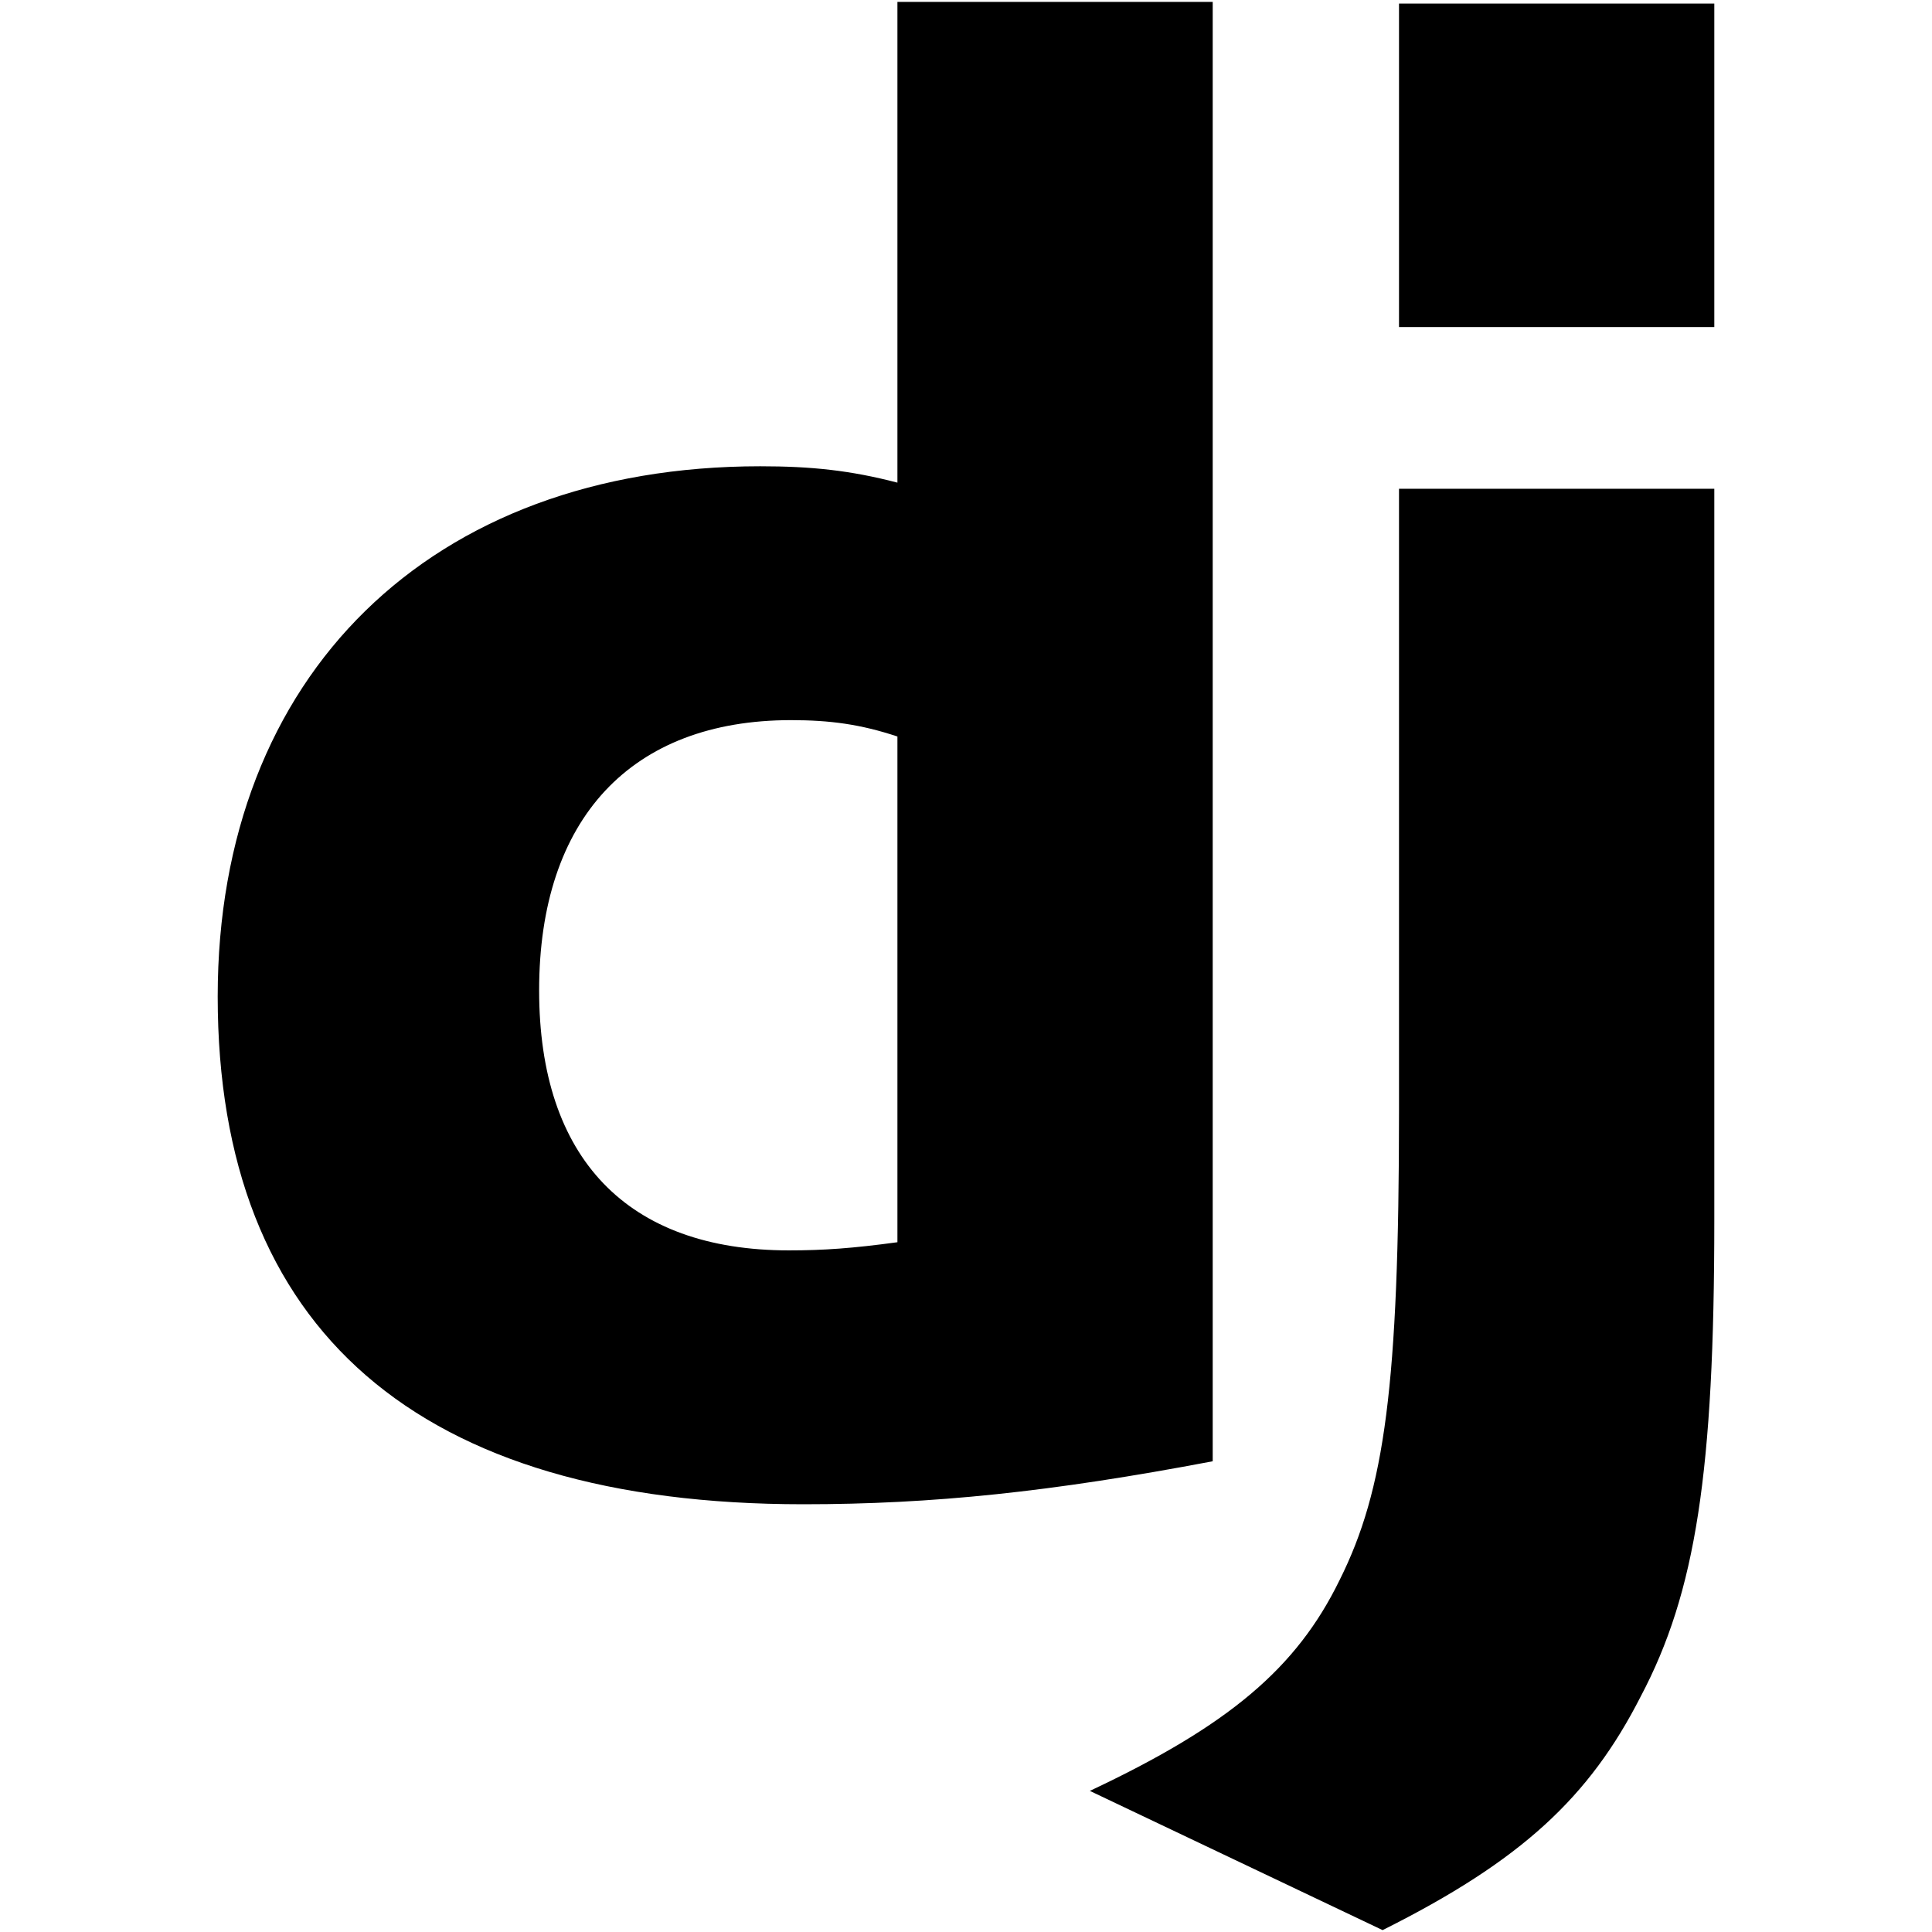
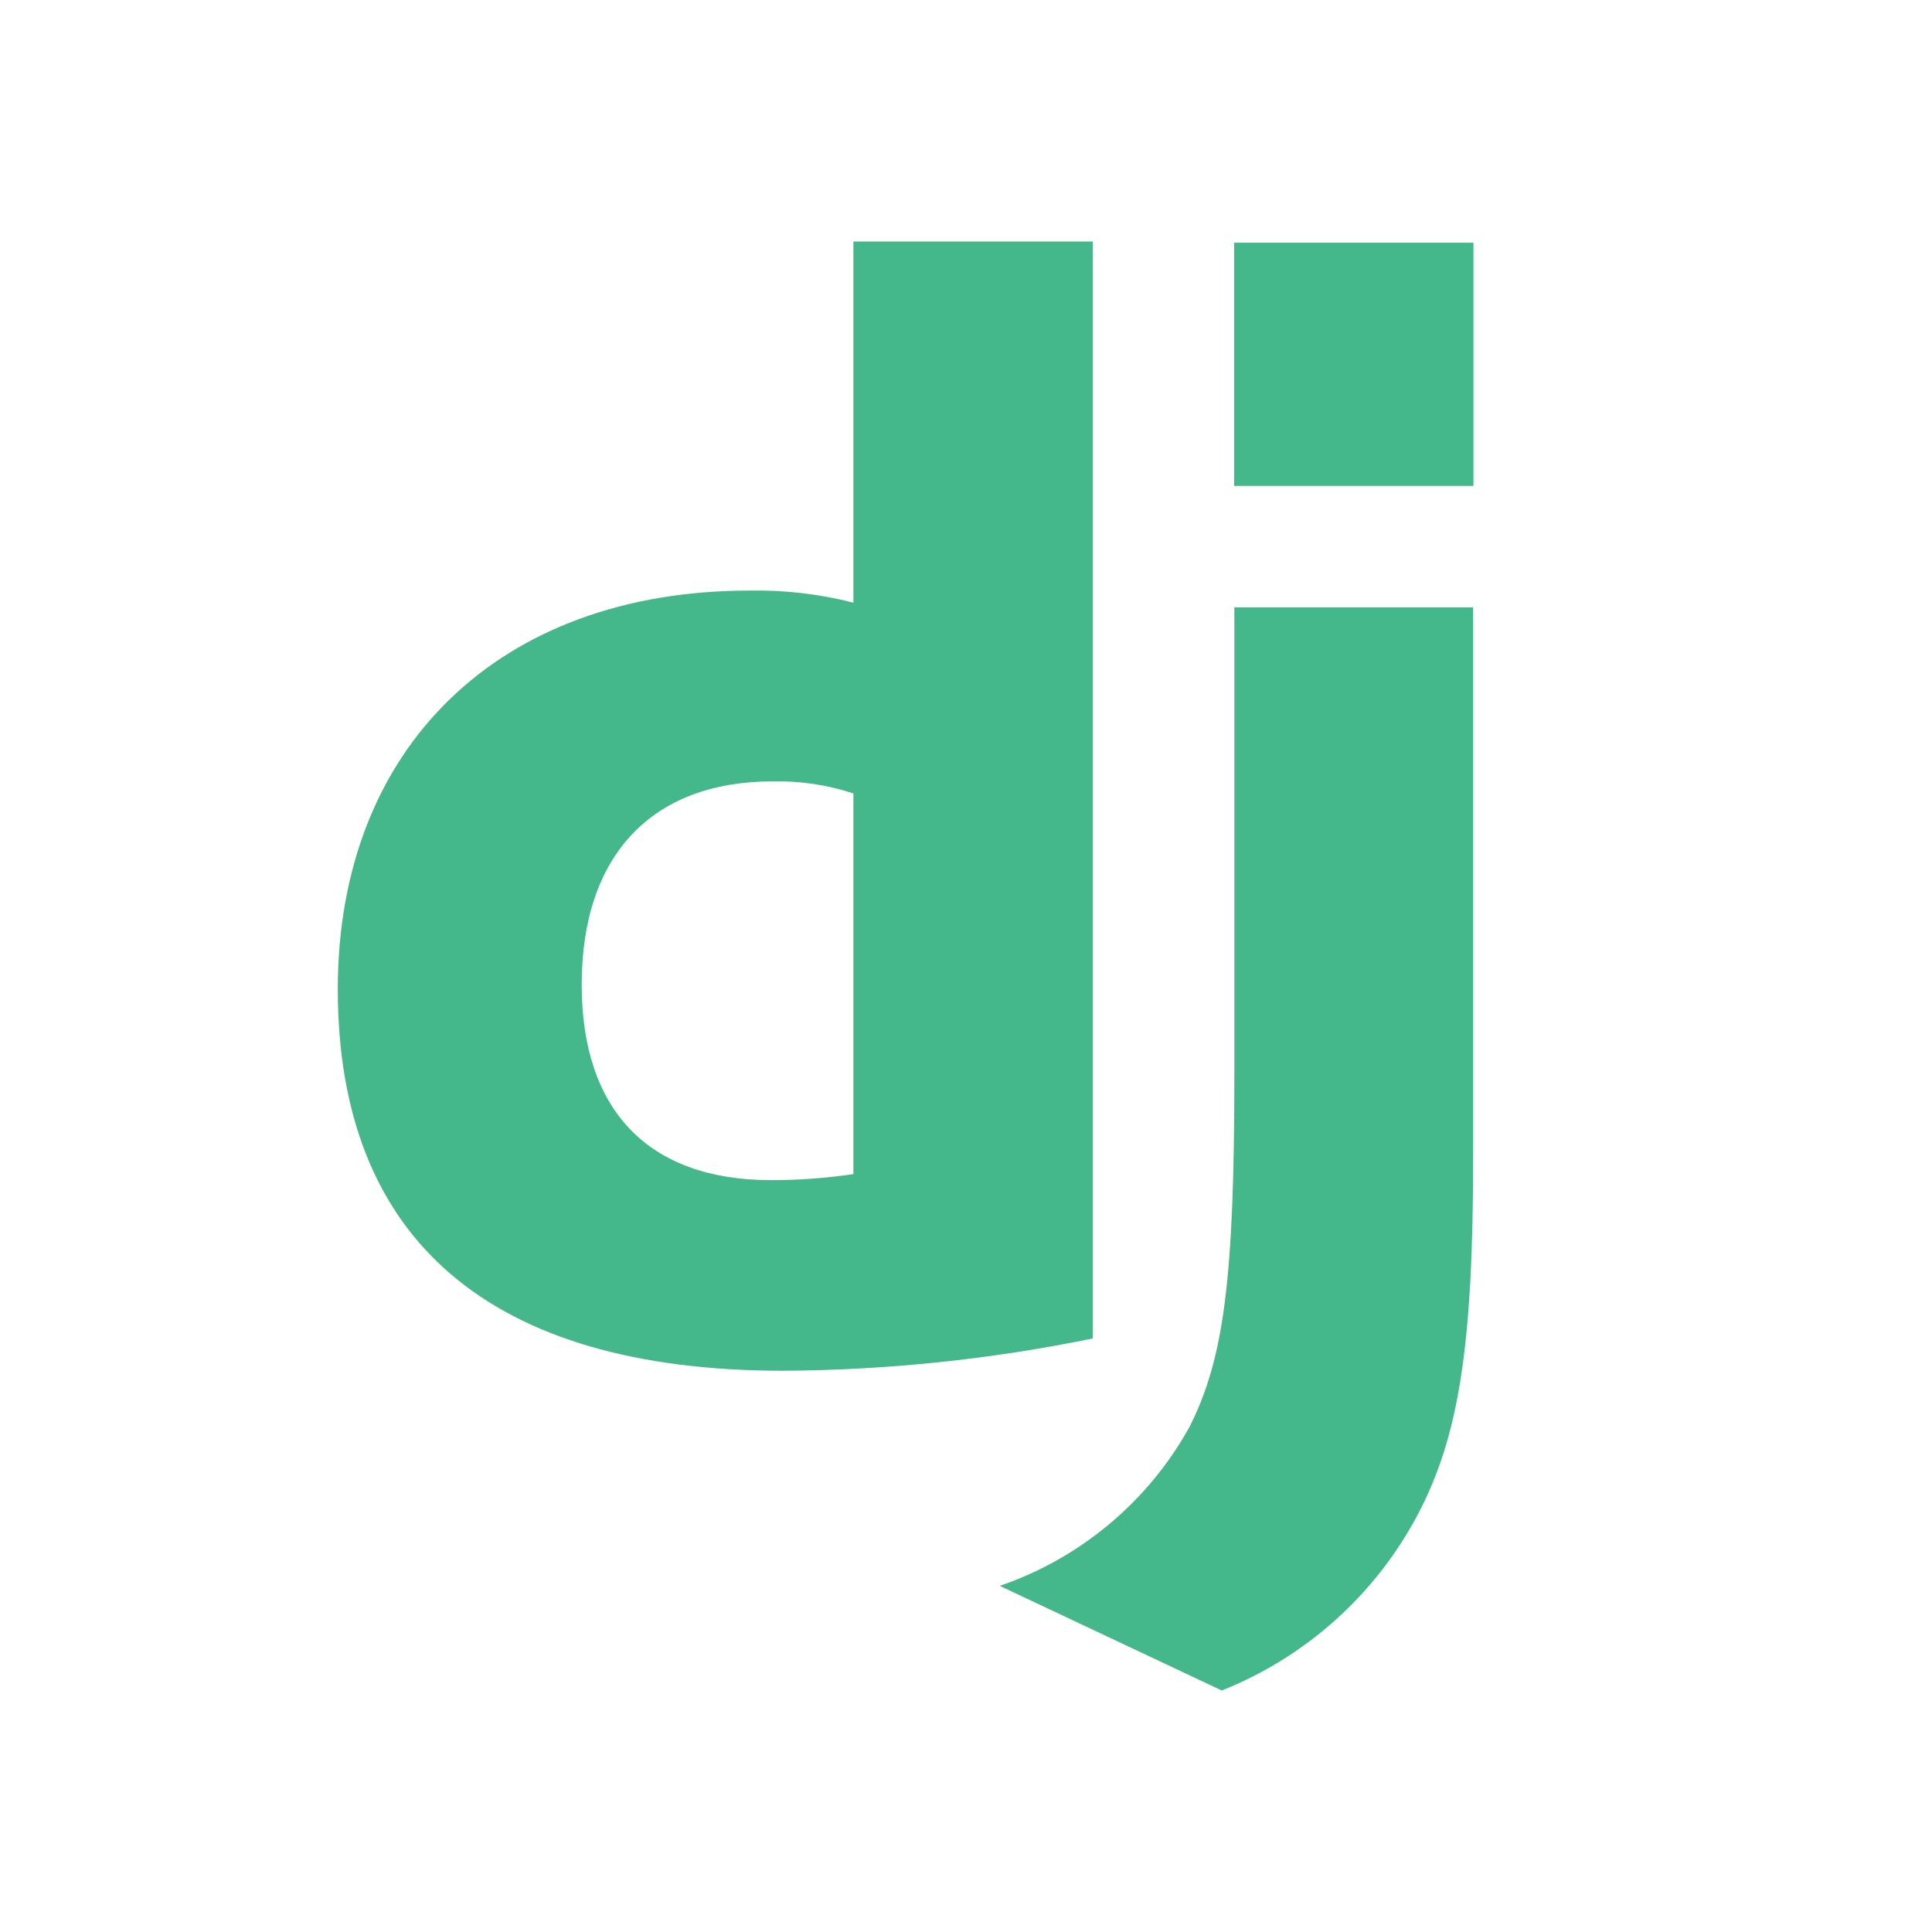
- <svg xmlns="http://www.w3.org/2000/svg" fill="#000000" version="1.1" width="800px" height="800px" viewBox="0 0 512 512" enable-background="new 0 0 512 512" xml:space="preserve">
-   <g id="5151e0c8492e5103c096af88a51f62ed">
-     <path display="inline" d="M321.38,0.5h-83.553v127.405c-12.483-3.253-22.786-4.338-36.354-4.338   c-87.349,0-143.781,55.34-143.781,140.52c0,88.441,53.176,134.556,155.181,134.556c34.165,0,65.639-3.254,108.508-11.392V0.5z    M237.827,329.203c-11.938,1.623-19.533,2.162-28.755,2.162c-42.865,0-66.197-24.409-66.197-68.904   c0-45.573,24.413-71.616,66.743-71.616c10.303,0,18.437,1.084,28.209,4.338V329.203z M454.309,0.949v85.726h-83.557V0.949H454.309z    M370.752,129.532h83.557v193.699c0,66.735-4.889,98.743-19.537,126.417c-13.56,26.59-31.466,43.403-68.365,61.852l-77.589-36.896   c36.889-17.359,54.81-32.542,66.197-55.883c11.934-23.874,15.737-51.544,15.737-124.252V129.532z">
- 
- </path>
-   </g>
+ <svg xmlns="http://www.w3.org/2000/svg" width="800px" height="800px" viewBox="0 0 32 32">
+   <path d="M14.135,4H18.1V22.169a26.218,26.218,0,0,1-5.143.535c-4.842-.005-7.362-2.168-7.362-6.322,0-4,2.673-6.6,6.816-6.6a6.448,6.448,0,0,1,1.724.2V4Zm0,9.142a3.992,3.992,0,0,0-1.337-.2c-2,0-3.163,1.223-3.163,3.366,0,2.087,1.107,3.239,3.138,3.239a9.355,9.355,0,0,0,1.362-.1v-6.3Z" style="fill:#44b78b" />
+   <path d="M24.4,10.059v9.1c0,3.133-.235,4.639-.923,5.938A6.316,6.316,0,0,1,20.237,28l-3.678-1.733A5.708,5.708,0,0,0,19.7,23.638c.566-1.121.745-2.42.745-5.837V10.059Z" style="fill:#44b78b" />
+   <rect x="20.441" y="4.02" width="3.964" height="4.028" style="fill:#44b78b" />
</svg>
